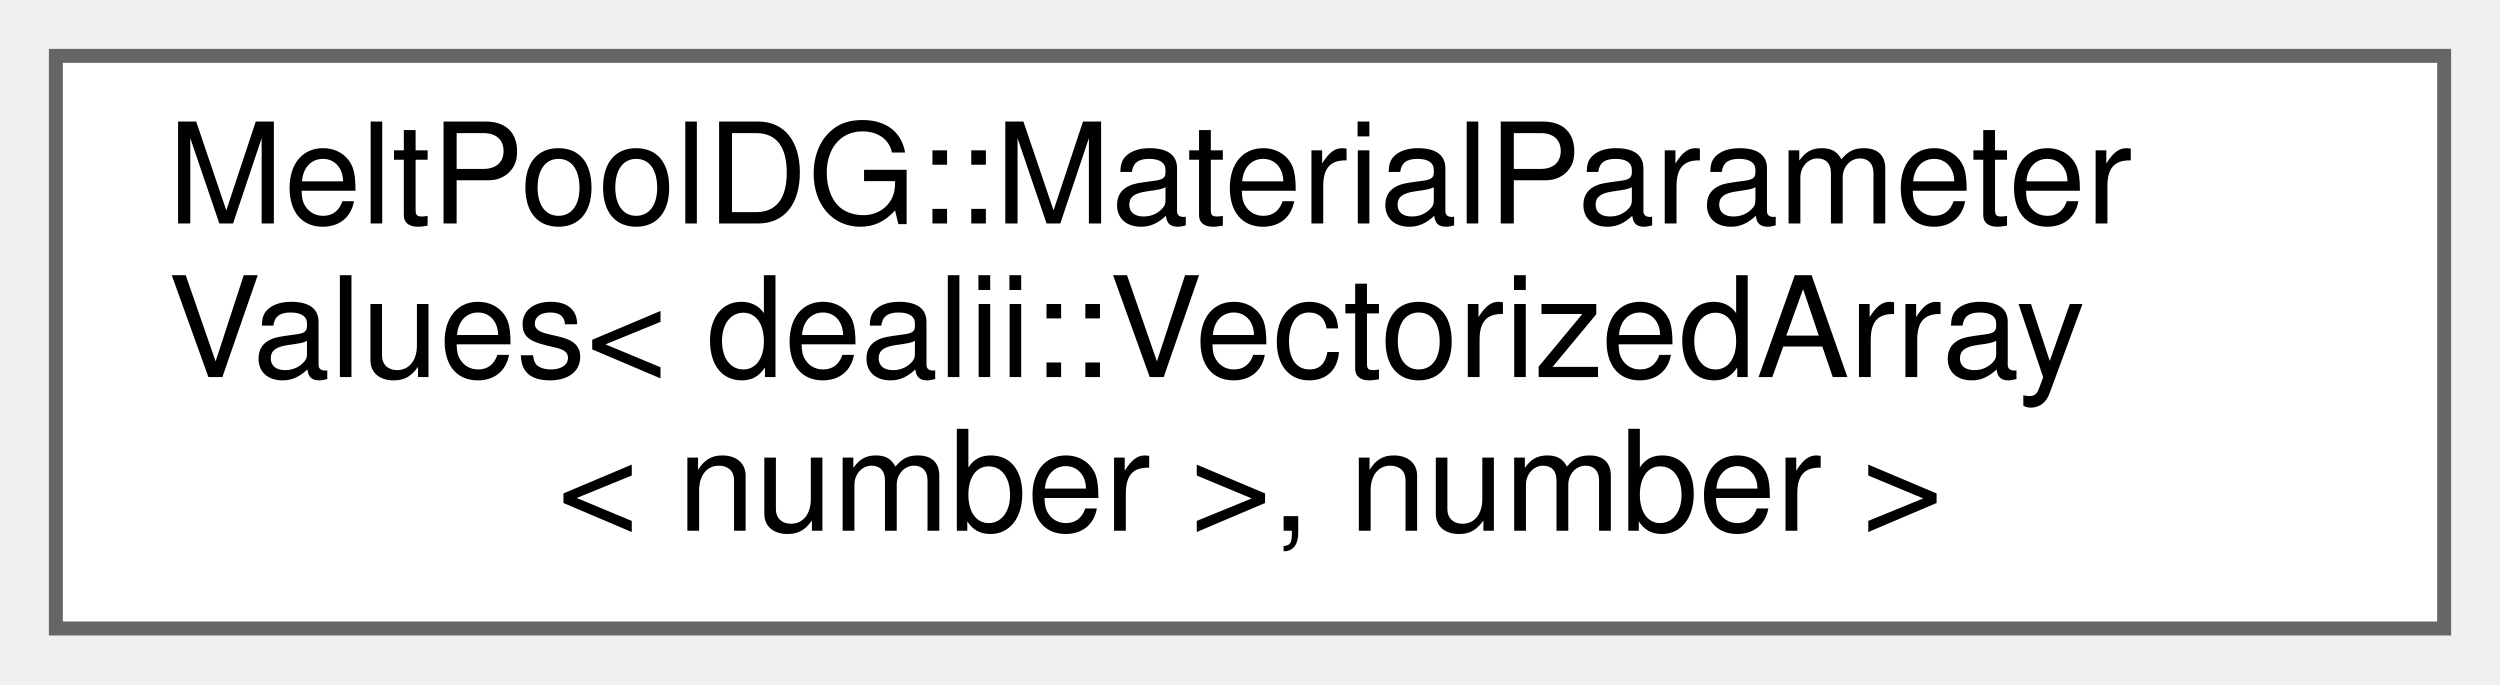
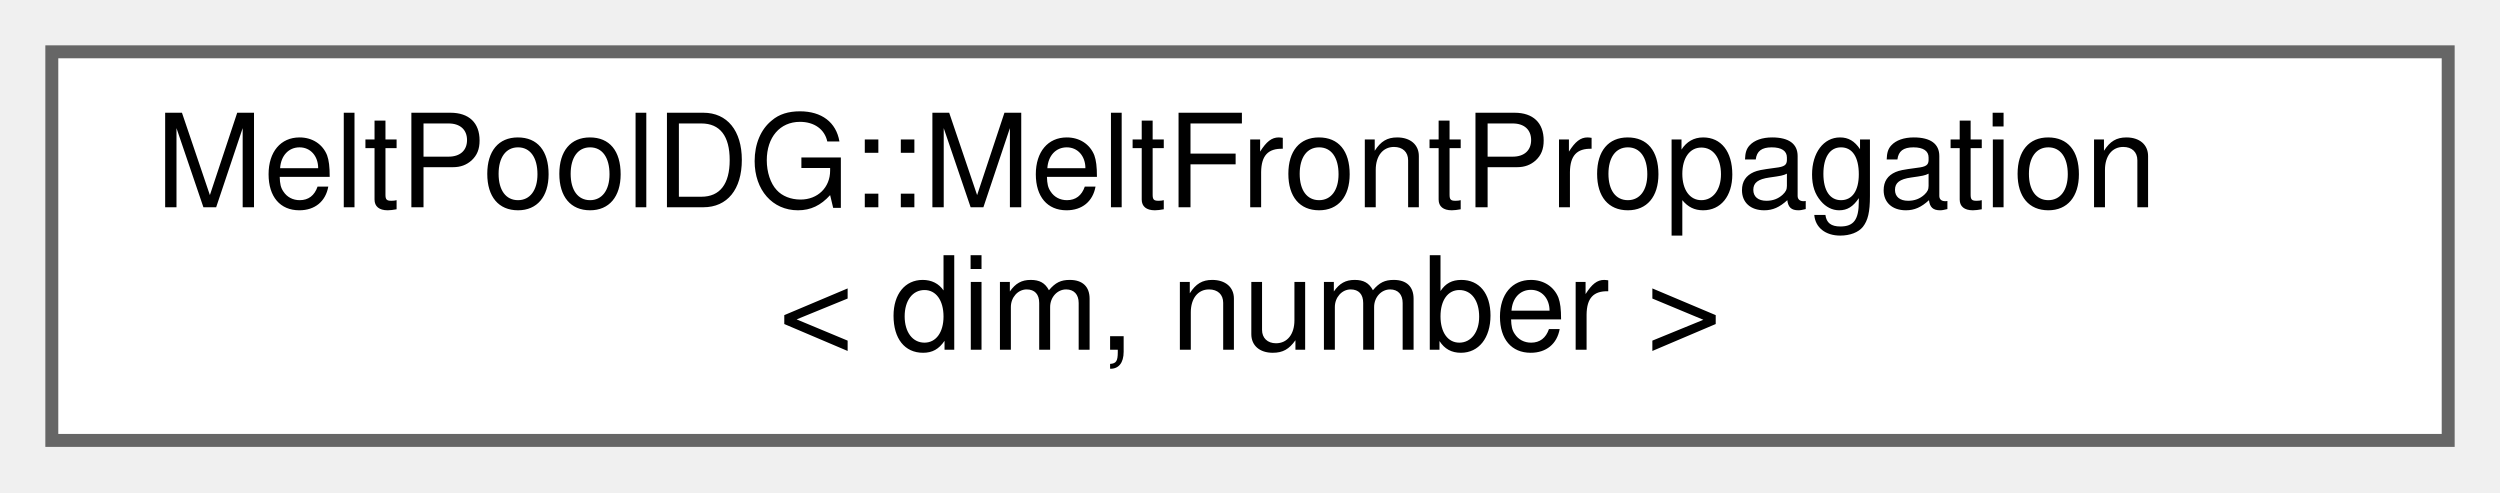
- <svg xmlns="http://www.w3.org/2000/svg" xmlns:xlink="http://www.w3.org/1999/xlink" width="179pt" height="49pt" viewBox="0.00 0.00 179.00 49.00">
-   <g id="graph0" class="graph" transform="scale(1 1) rotate(0) translate(4 45)">
+ <svg xmlns="http://www.w3.org/2000/svg" xmlns:xlink="http://www.w3.org/1999/xlink" width="193pt" height="38pt" viewBox="0.00 0.00 193.00 38.00">
+   <g id="graph0" class="graph" transform="scale(1 1) rotate(0) translate(4 34)">
    <g id="Node000000" class="node">
      <g id="a_Node000000">
-         <a xlink:href="structMeltPoolDG_1_1MaterialParameterValues.html" target="_top" xlink:title=" ">
-           <polygon fill="white" stroke="#666666" points="171,-41 0,-41 0,0 171,0 171,-41" />
-           <text text-anchor="start" x="8" y="-29" font-family="Helvetica,sans-Serif" font-size="10.00">MeltPoolDG::MaterialParameter</text>
-           <text text-anchor="start" x="8" y="-18" font-family="Helvetica,sans-Serif" font-size="10.00">Values&lt; dealii::VectorizedArray</text>
-           <text text-anchor="middle" x="85.5" y="-7" font-family="Helvetica,sans-Serif" font-size="10.00">&lt; number &gt;, number &gt;</text>
+         <a xlink:href="classMeltPoolDG_1_1MeltFrontPropagation.html" target="_top" xlink:title=" ">
+           <polygon fill="white" stroke="#666666" points="185,-30 0,-30 0,0 185,0 185,-30" />
+           <text text-anchor="start" x="8" y="-18" font-family="Helvetica,sans-Serif" font-size="10.00">MeltPoolDG::MeltFrontPropagation</text>
+           <text text-anchor="middle" x="92.5" y="-7" font-family="Helvetica,sans-Serif" font-size="10.00">&lt; dim, number &gt;</text>
        </a>
      </g>
    </g>
  </g>
</svg>
